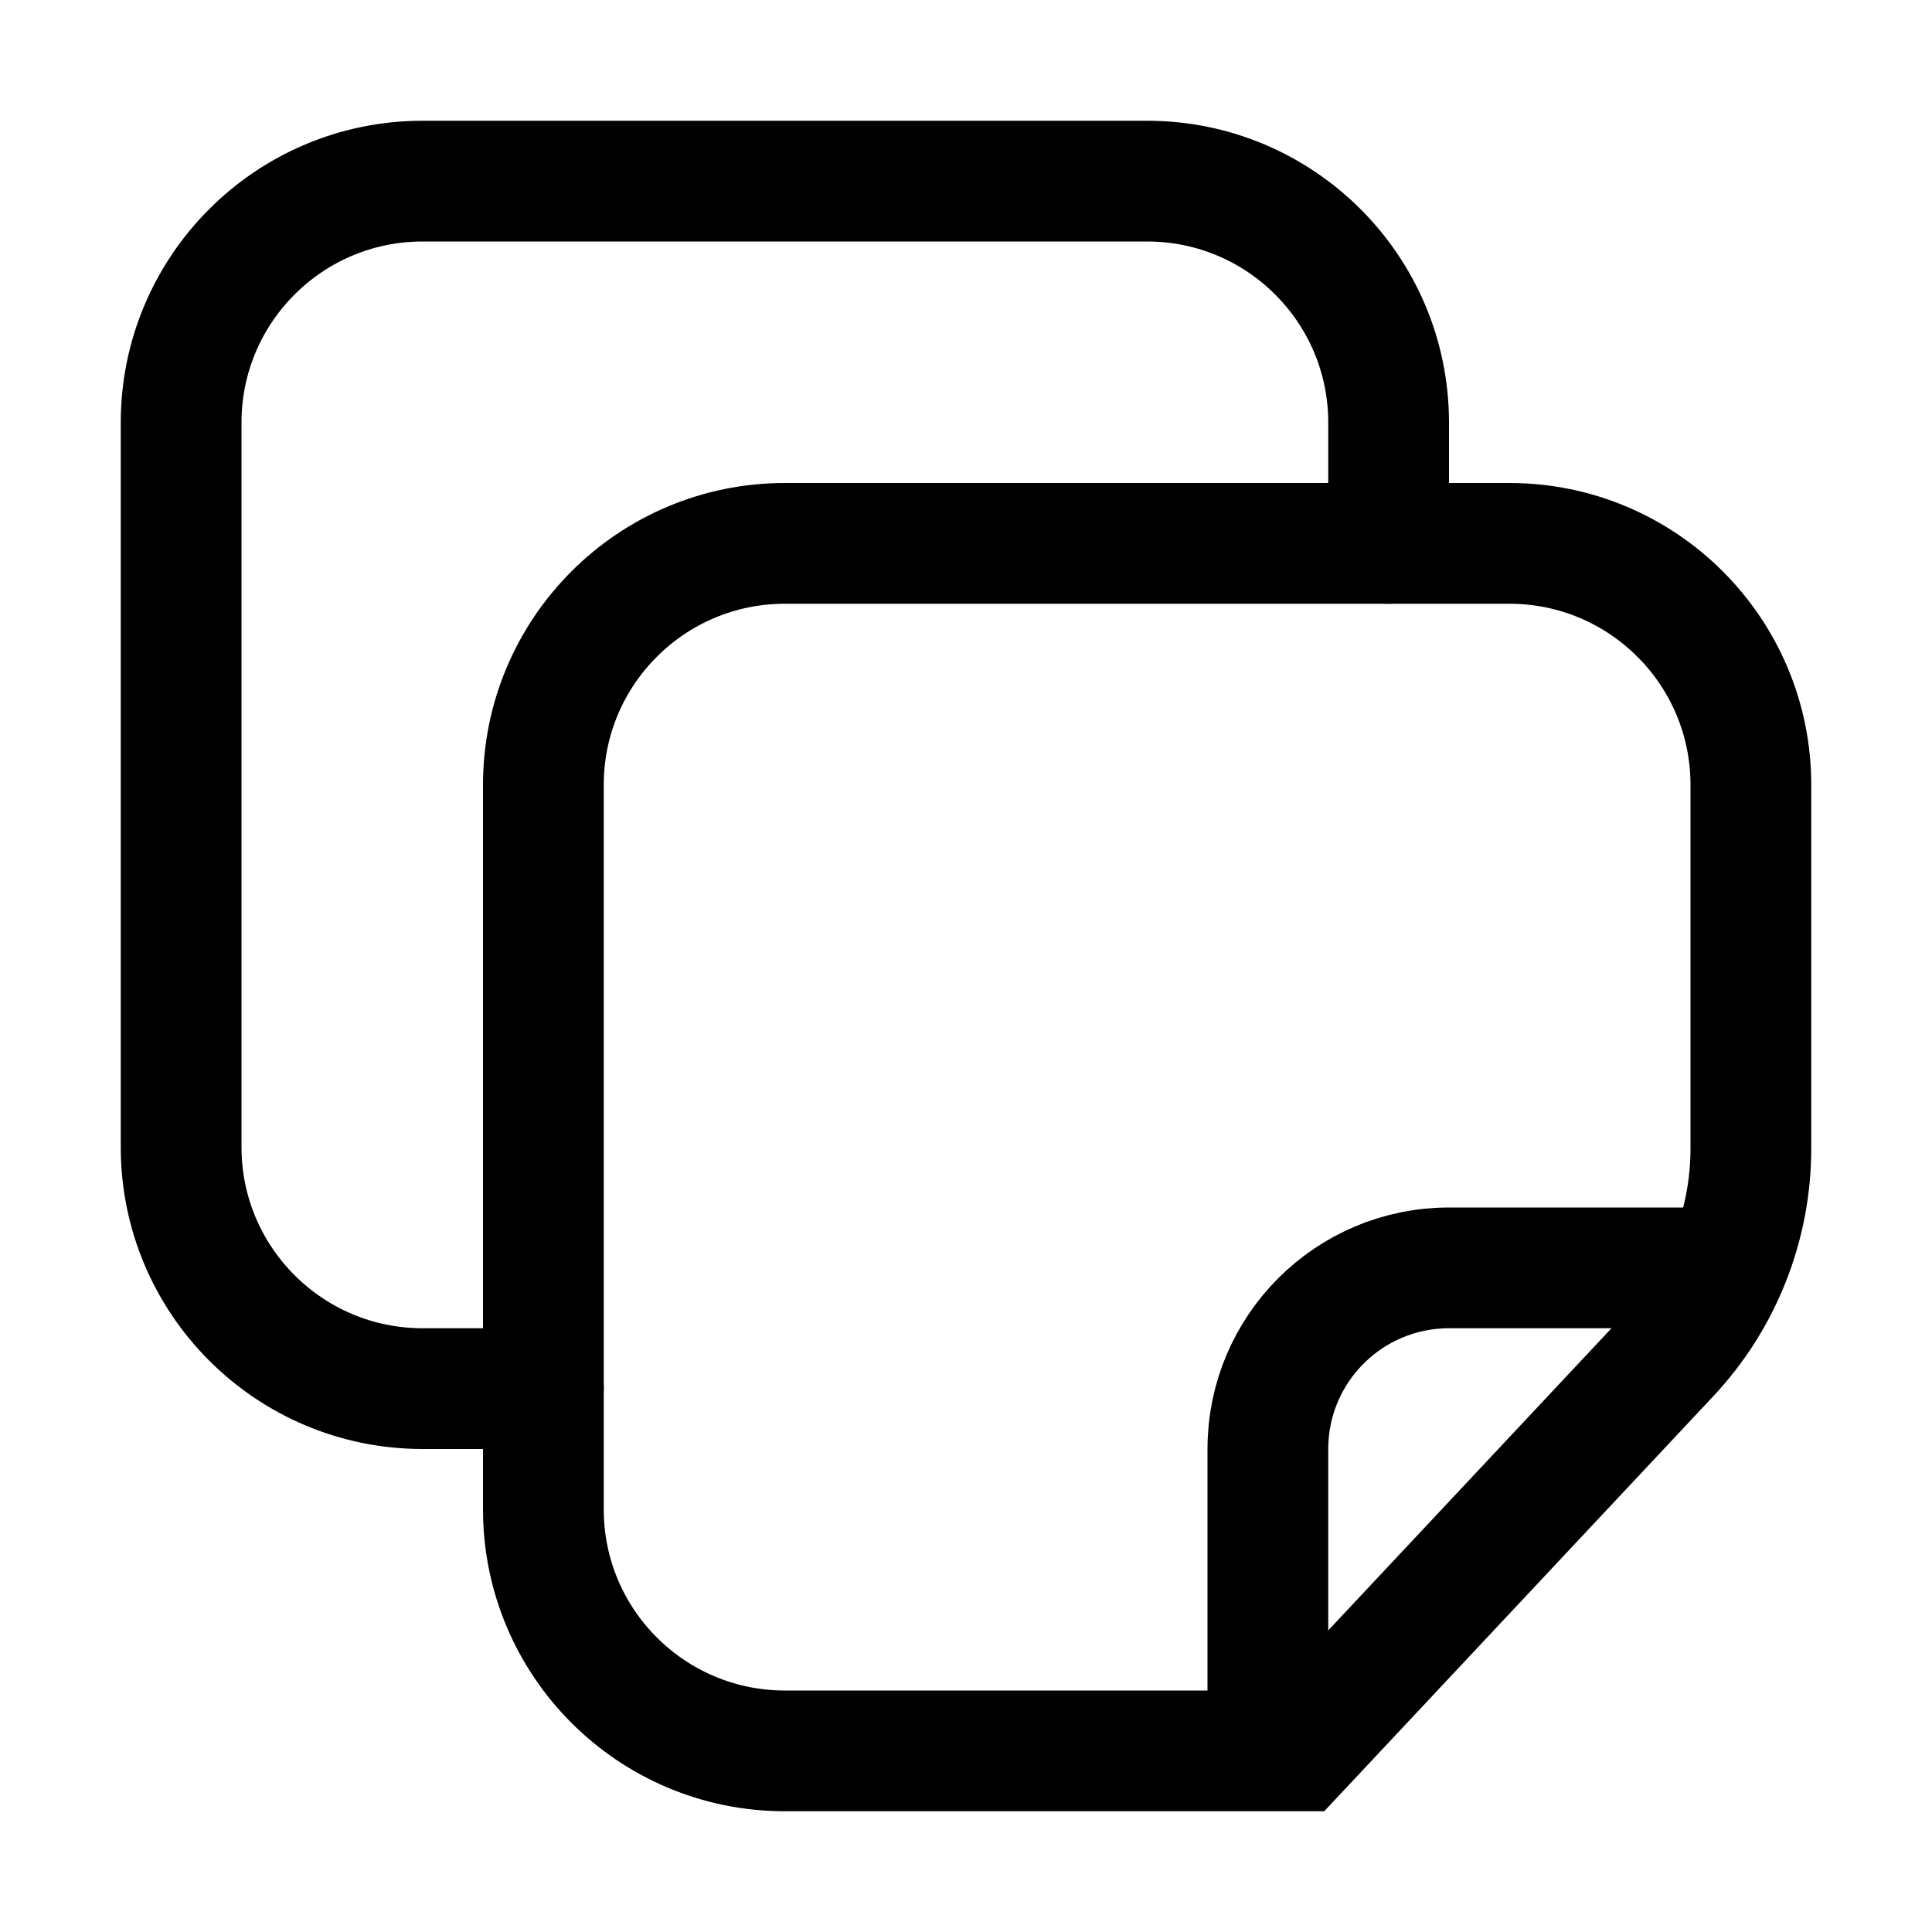
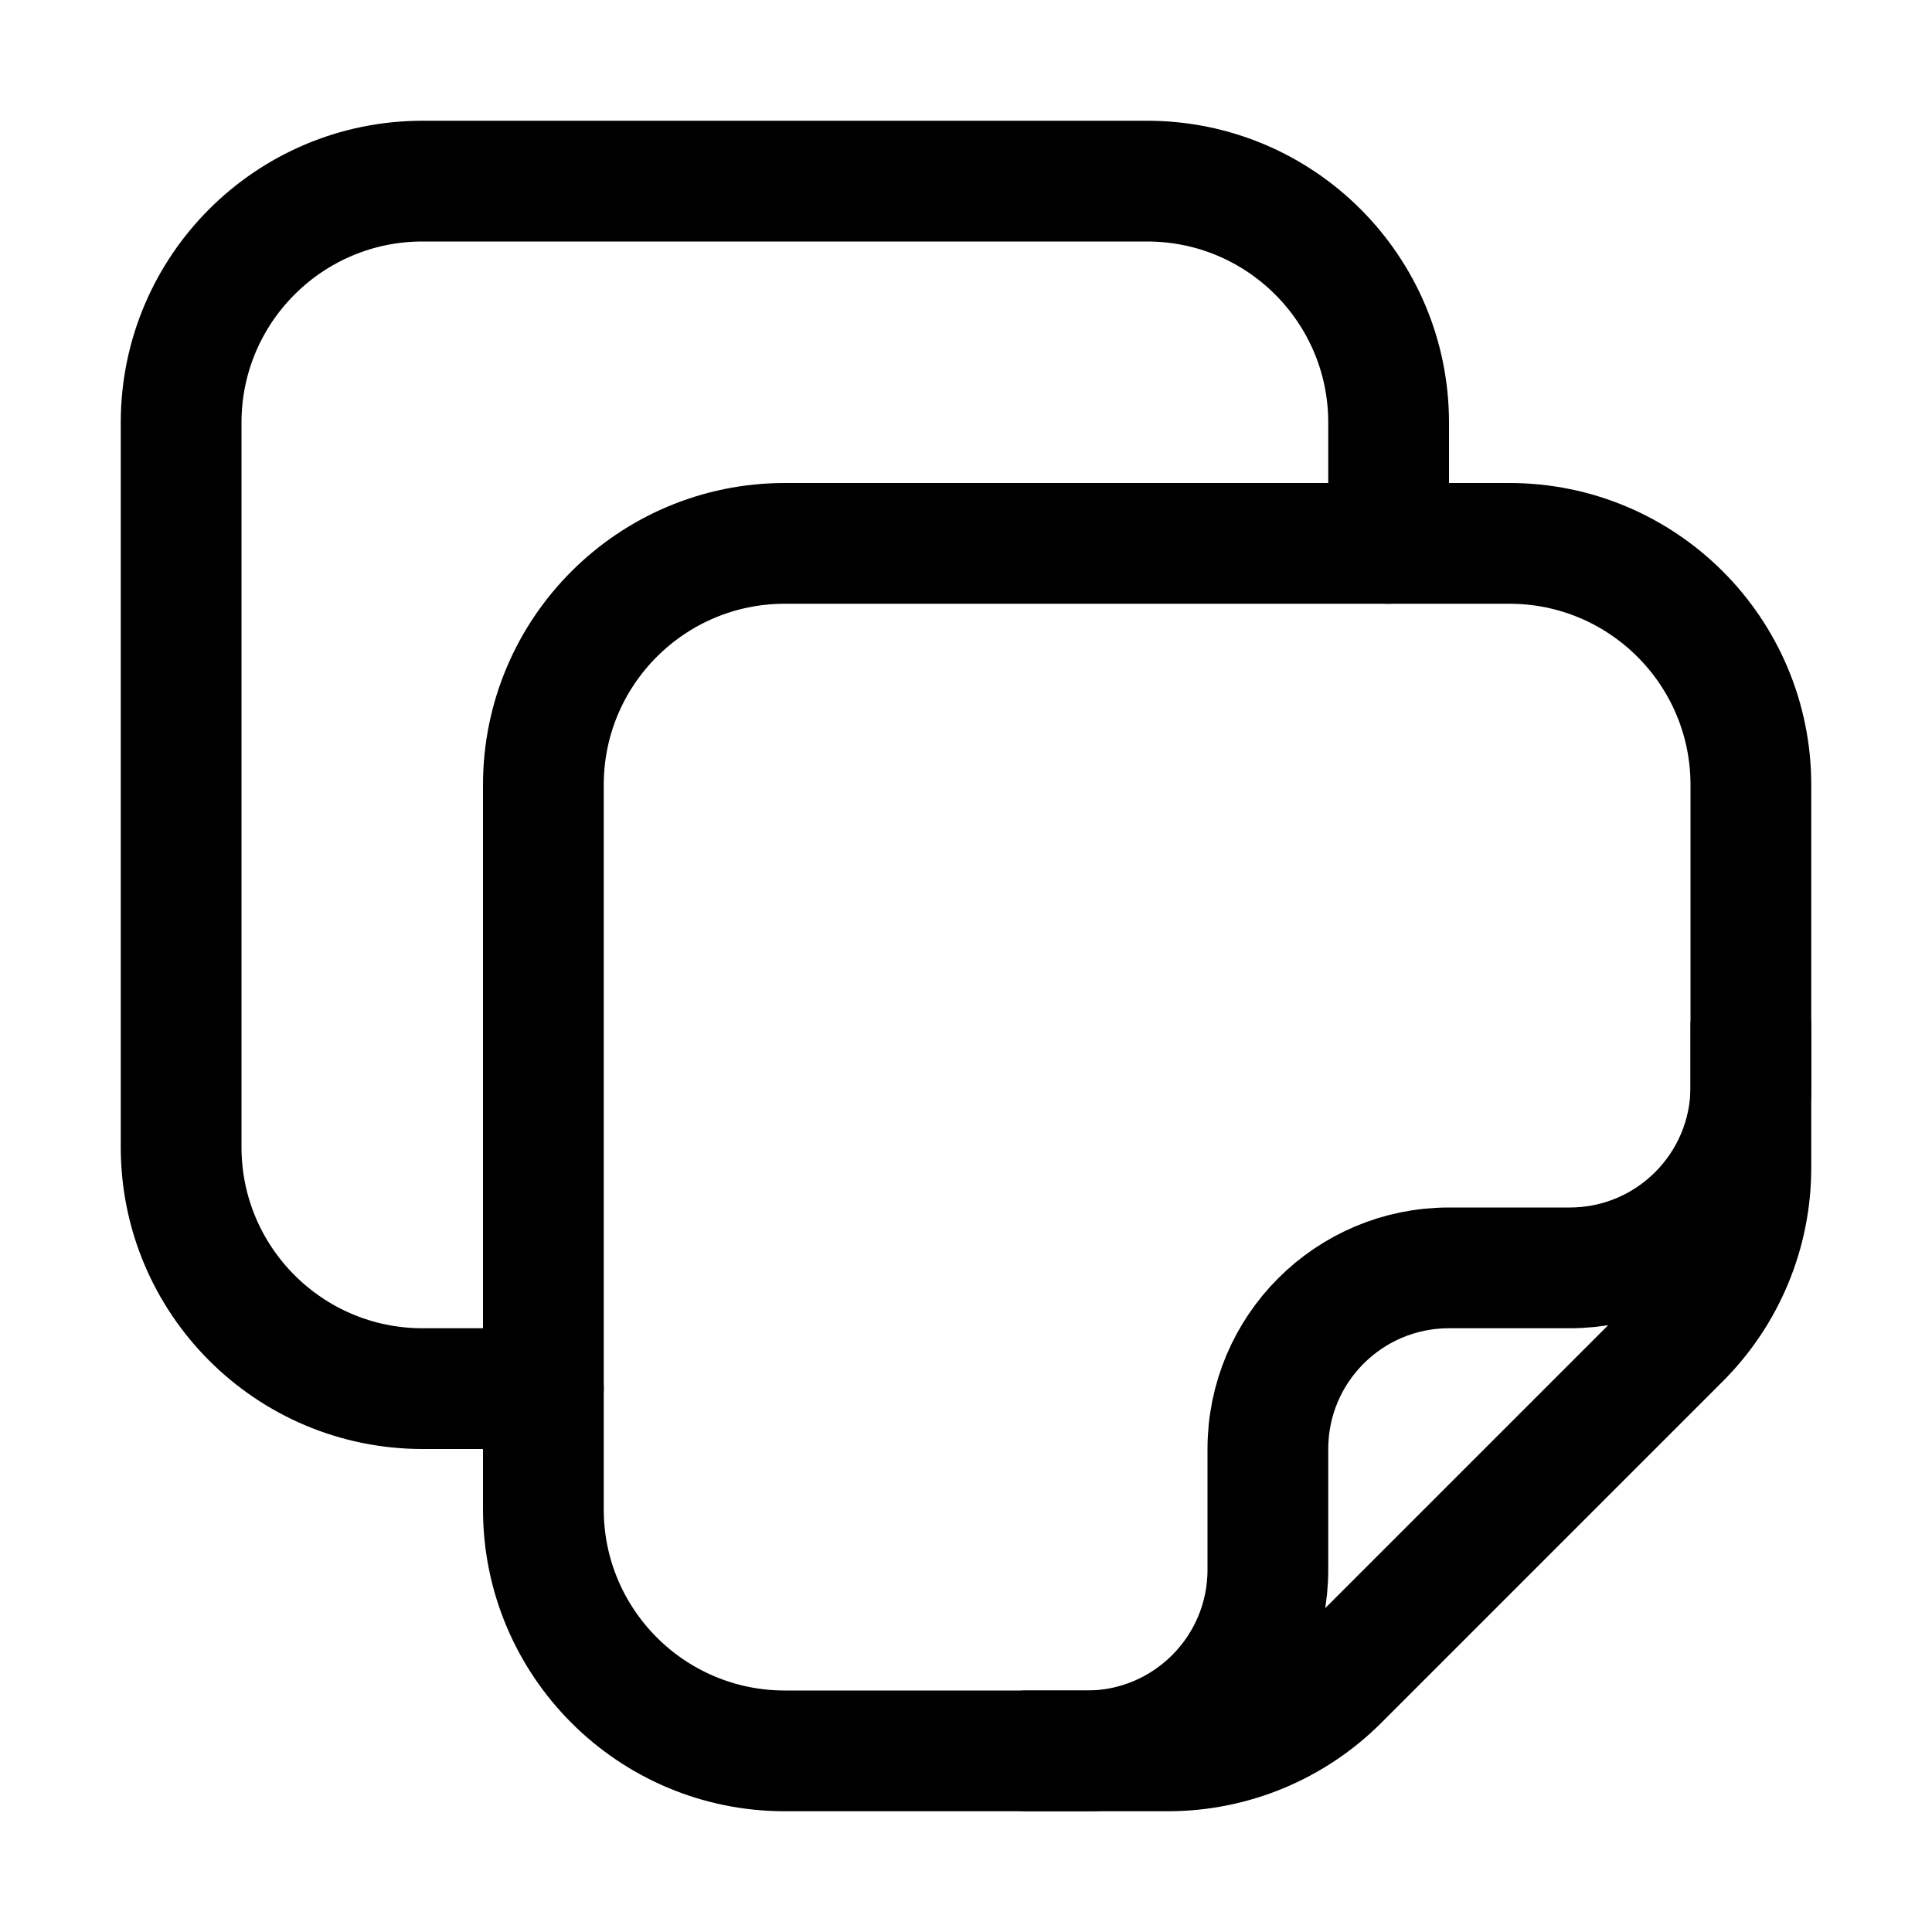
<svg xmlns="http://www.w3.org/2000/svg" width="16" height="16" fill="none" viewBox="0 0 16 16">
  <path stroke="currentColor" stroke-linecap="round" d="M4.5 11.5h-1a2 2 0 0 1-2-2v-6a2 2 0 0 1 2-2h6a2 2 0 0 1 2 2v1" />
-   <path stroke="currentColor" stroke-linecap="round" d="M4.5 6.5v6a2 2 0 0 0 2 2h4.25l3.074-3.279a2.5 2.5 0 0 0 .676-1.71V6.5a2 2 0 0 0-2-2h-6a2 2 0 0 0-2 2Z" />
-   <path stroke="currentColor" stroke-linecap="round" d="M10.5 14v-2a1.5 1.5 0 0 1 1.5-1.5h2" />
+   <path stroke="currentColor" stroke-linecap="round" d="M4.5 6.5v6a2 2 0 0 0 2 2h3.172a2 2 0 0 0 1.414-.586l2.828-2.828a2 2 0 0 0 .586-1.414V6.5a2 2 0 0 0-2-2h-6a2 2 0 0 0-2 2Z" />
+   <path stroke="currentColor" stroke-linecap="round" d="M14.5 8.5V9a1.5 1.5 0 0 1-1.5 1.5h-1a1.5 1.5 0 0 0-1.5 1.5v1A1.5 1.5 0 0 1 9 14.5h-.5" />
</svg>
